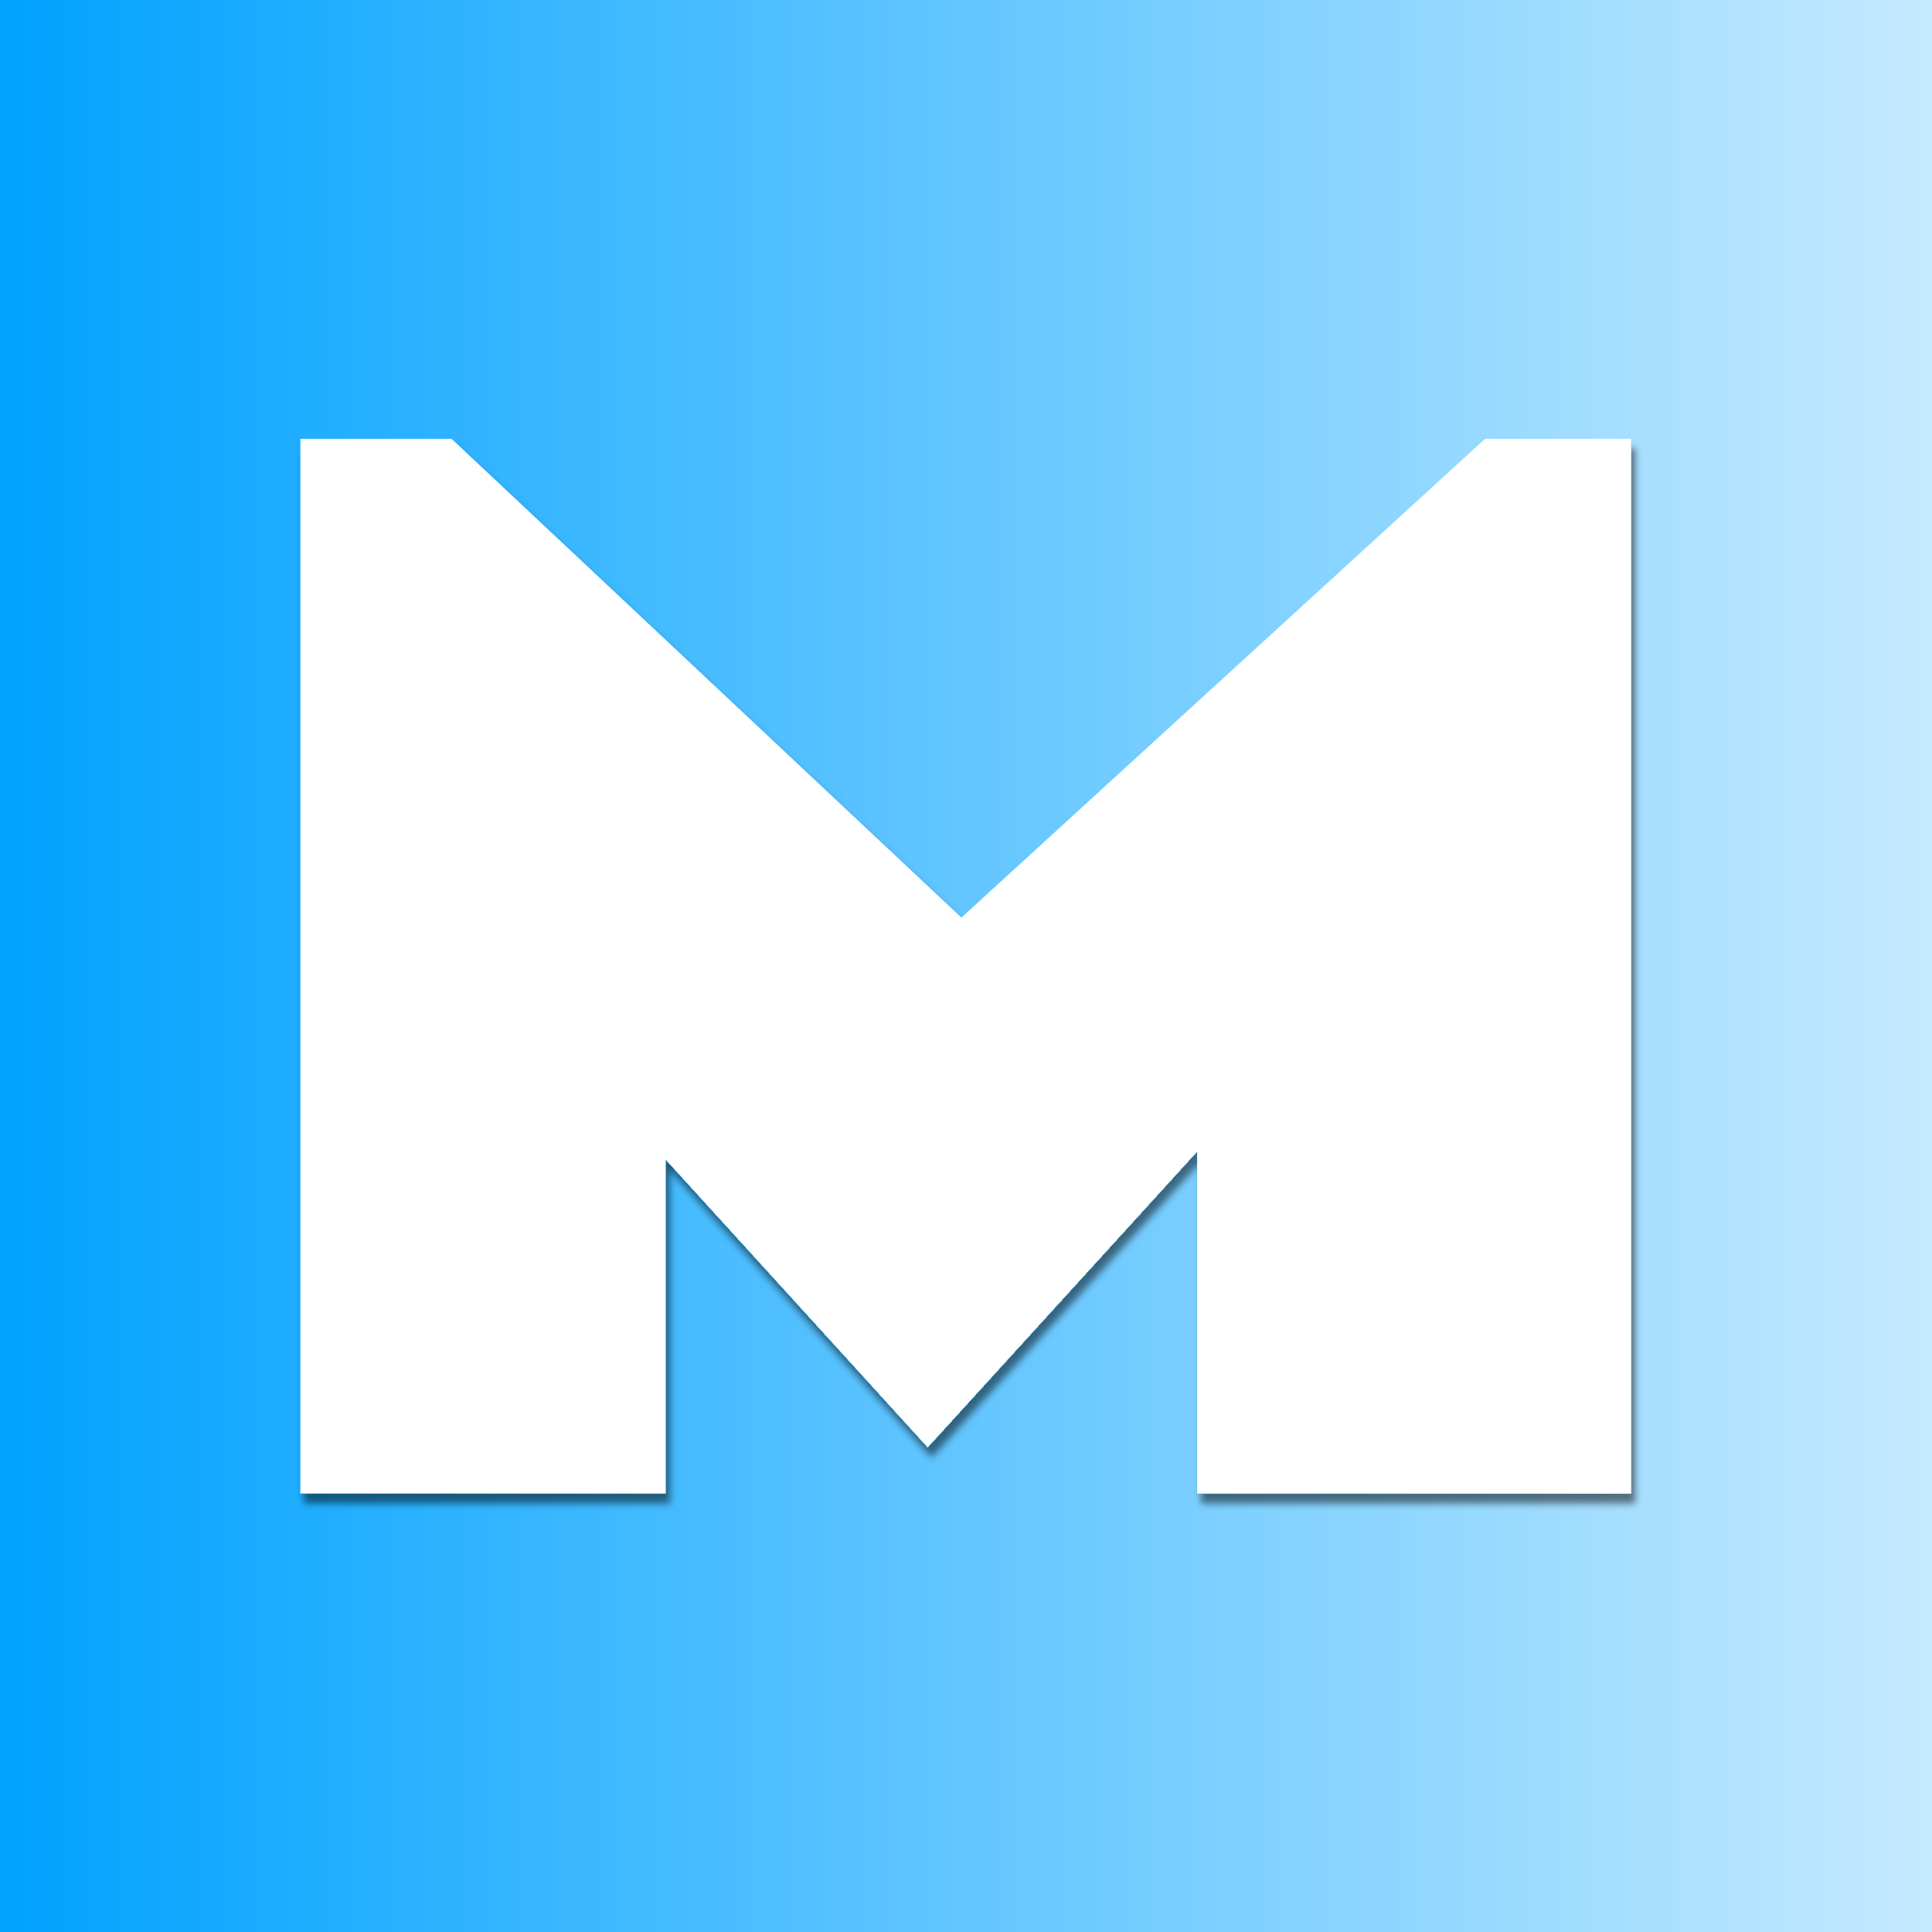
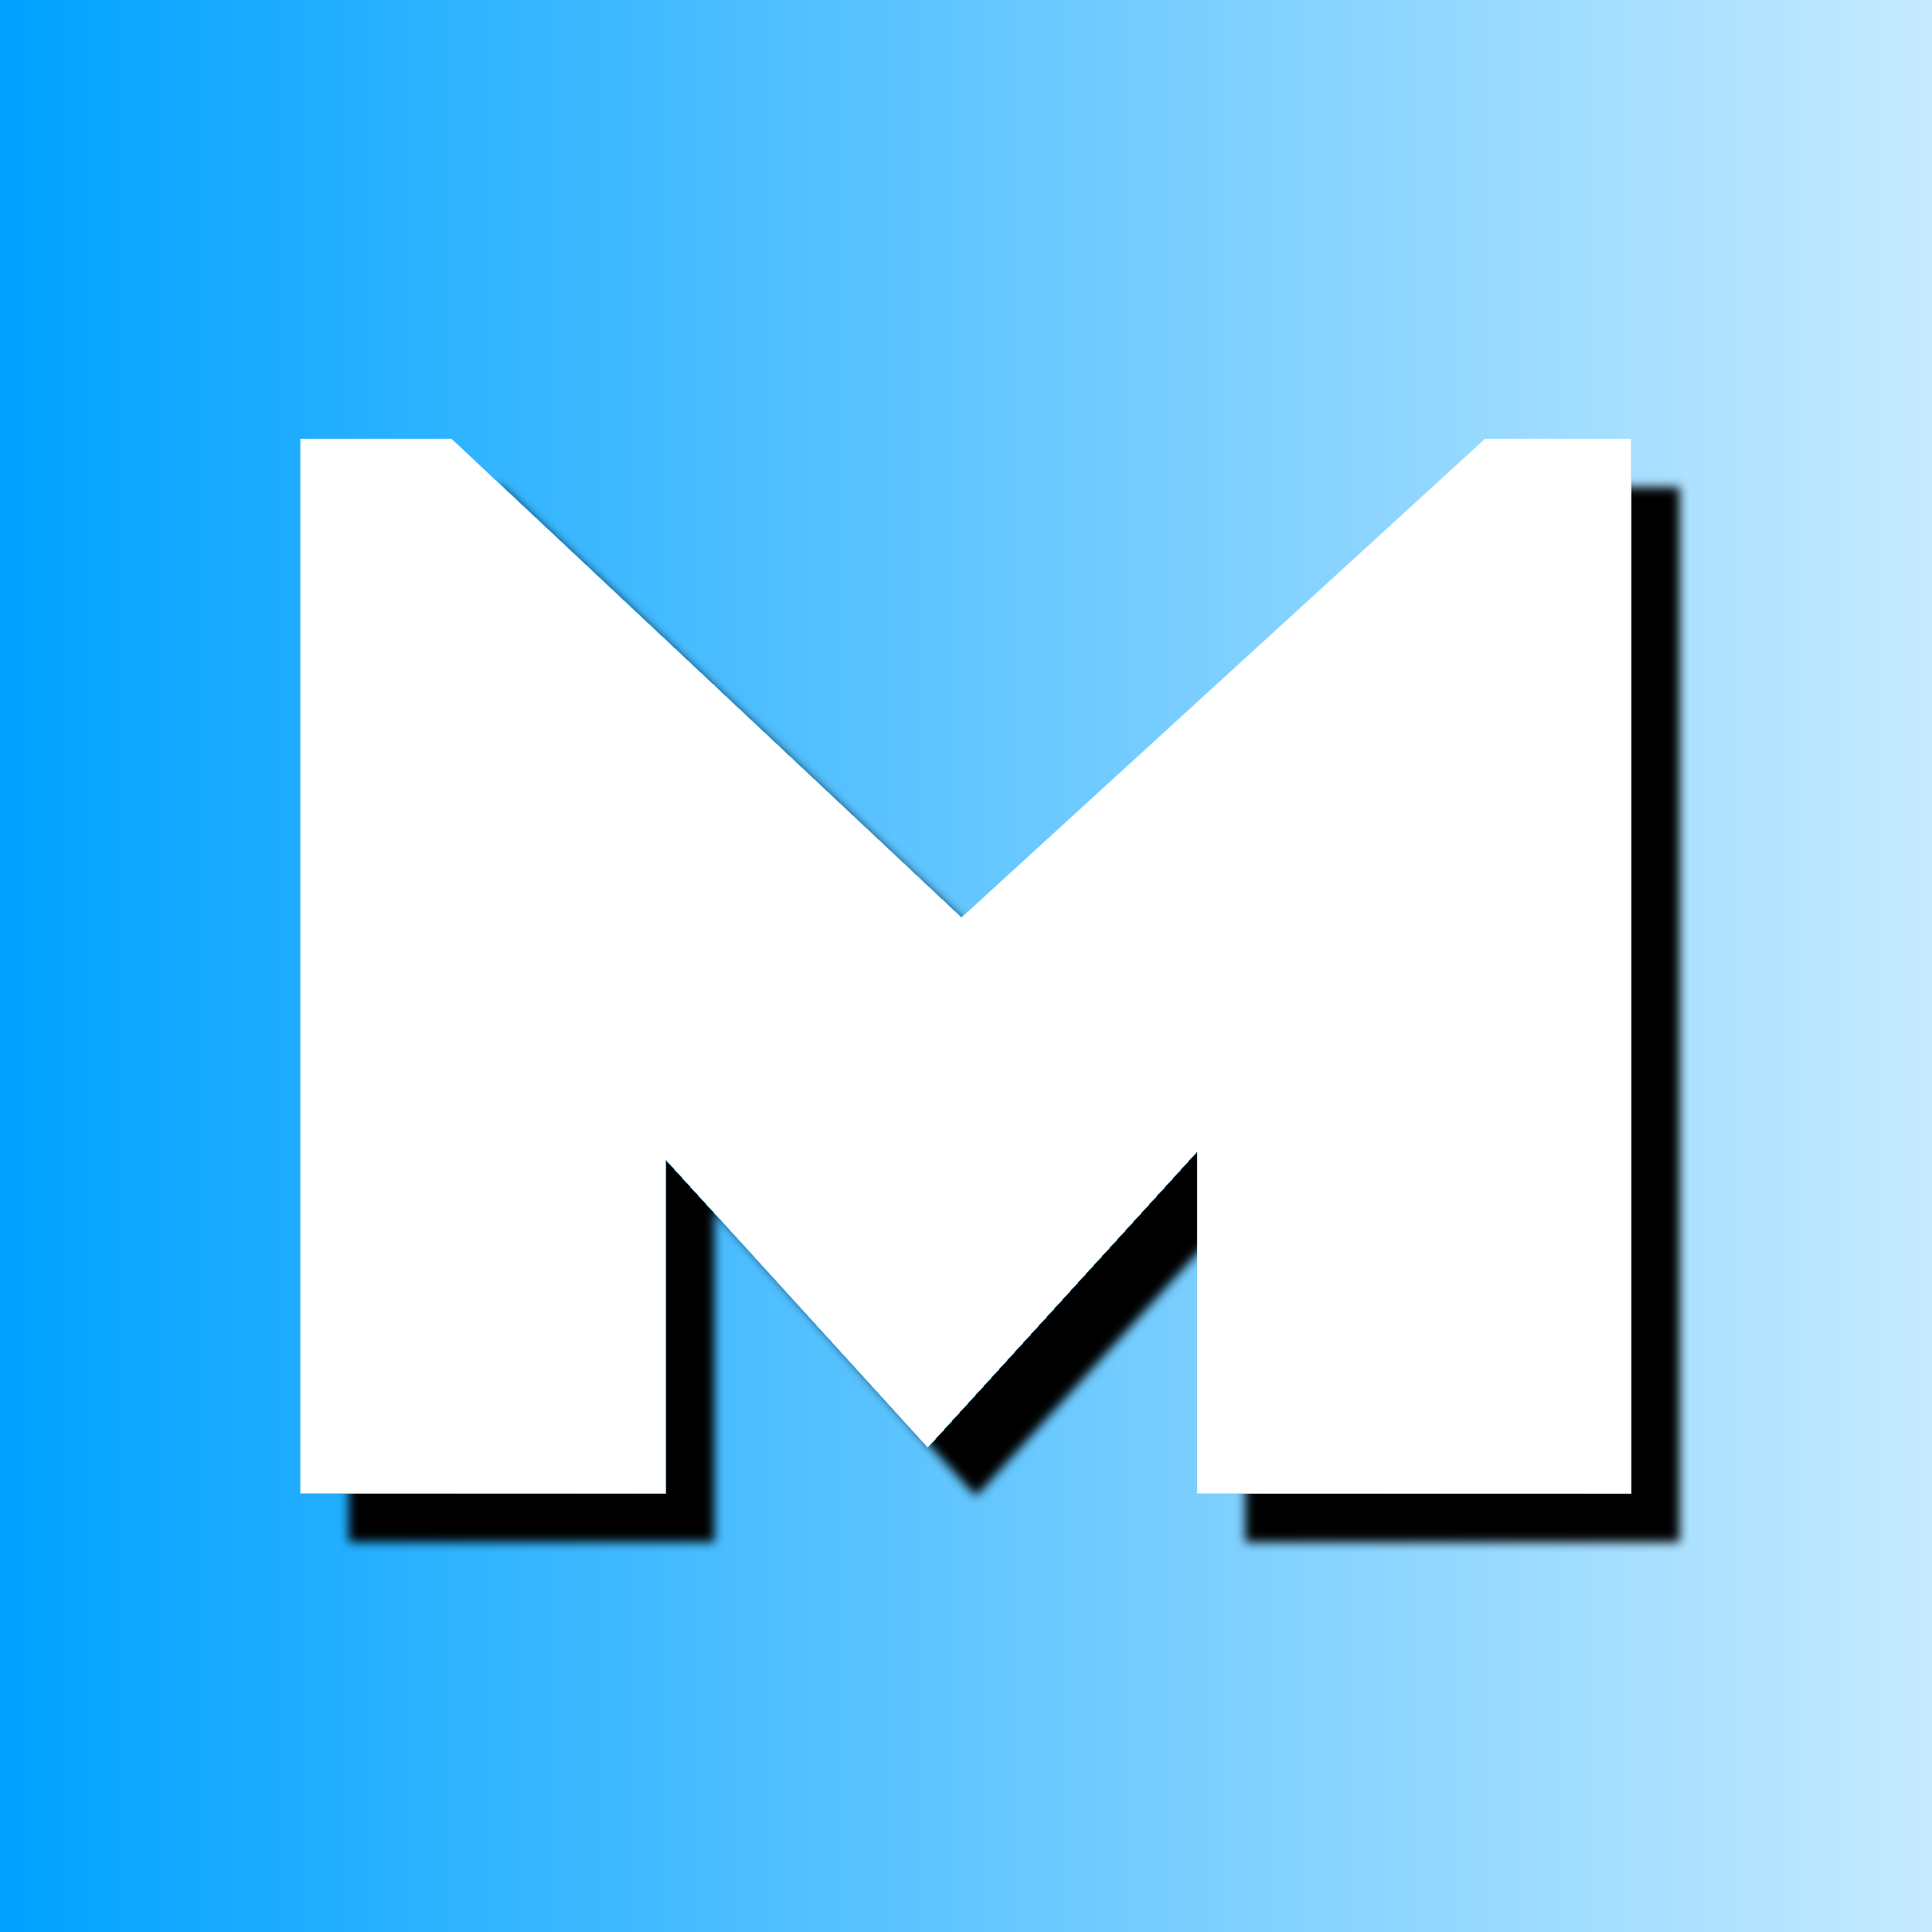
<svg xmlns="http://www.w3.org/2000/svg" width="1000" height="1000" viewBox="0 0 1000 1000" fill="none">
  <rect width="1000" height="1000" fill="url(#paint0_linear_143_2)" />
  <g filter="url(#filter0_d_143_2)">
    <path d="M155.469 227.15H233.74L497.607 474.953L768.652 227.15H844.189V773H619.629V595.949L480.176 749.074L344.482 600.051V773H155.469V227.15Z" fill="white" />
  </g>
  <defs>
-     <filter id="filter0_d_143_2" x="153.469" y="227.15" width="696.721" height="554.85" filterUnits="userSpaceOnUse" color-interpolation-filters="sRGB">
+     <filter id="filter0_d_143_2" x="155.469" y="227.15" width="718.721" height="575.85" filterUnits="userSpaceOnUse" color-interpolation-filters="sRGB">
      <feFlood flood-opacity="0" result="BackgroundImageFix" />
      <feColorMatrix in="SourceAlpha" type="matrix" values="0 0 0 0 0 0 0 0 0 0 0 0 0 0 0 0 0 0 127 0" result="hardAlpha" />
-       <feOffset dx="2" dy="5" />
-       <feGaussianBlur stdDeviation="2" />
+       <feOffset dx="25" dy="25" />
+       <feGaussianBlur stdDeviation="2.5" />
      <feComposite in2="hardAlpha" operator="out" />
-       <feColorMatrix type="matrix" values="0 0 0 0 0 0 0 0 0 0 0 0 0 0 0 0 0 0 0.5 0" />
+       <feColorMatrix type="matrix" values="0 0 0 0 0 0 0 0 0 0 0 0 0 0 0 0 0 0 1 0" />
      <feBlend mode="normal" in2="BackgroundImageFix" result="effect1_dropShadow_143_2" />
      <feBlend mode="normal" in="SourceGraphic" in2="effect1_dropShadow_143_2" result="shape" />
    </filter>
    <linearGradient id="paint0_linear_143_2" x1="0" y1="500" x2="1000" y2="500" gradientUnits="userSpaceOnUse">
      <stop stop-color="#00A2FF" />
      <stop offset="1" stop-color="#C5EAFF" />
    </linearGradient>
  </defs>
</svg>
